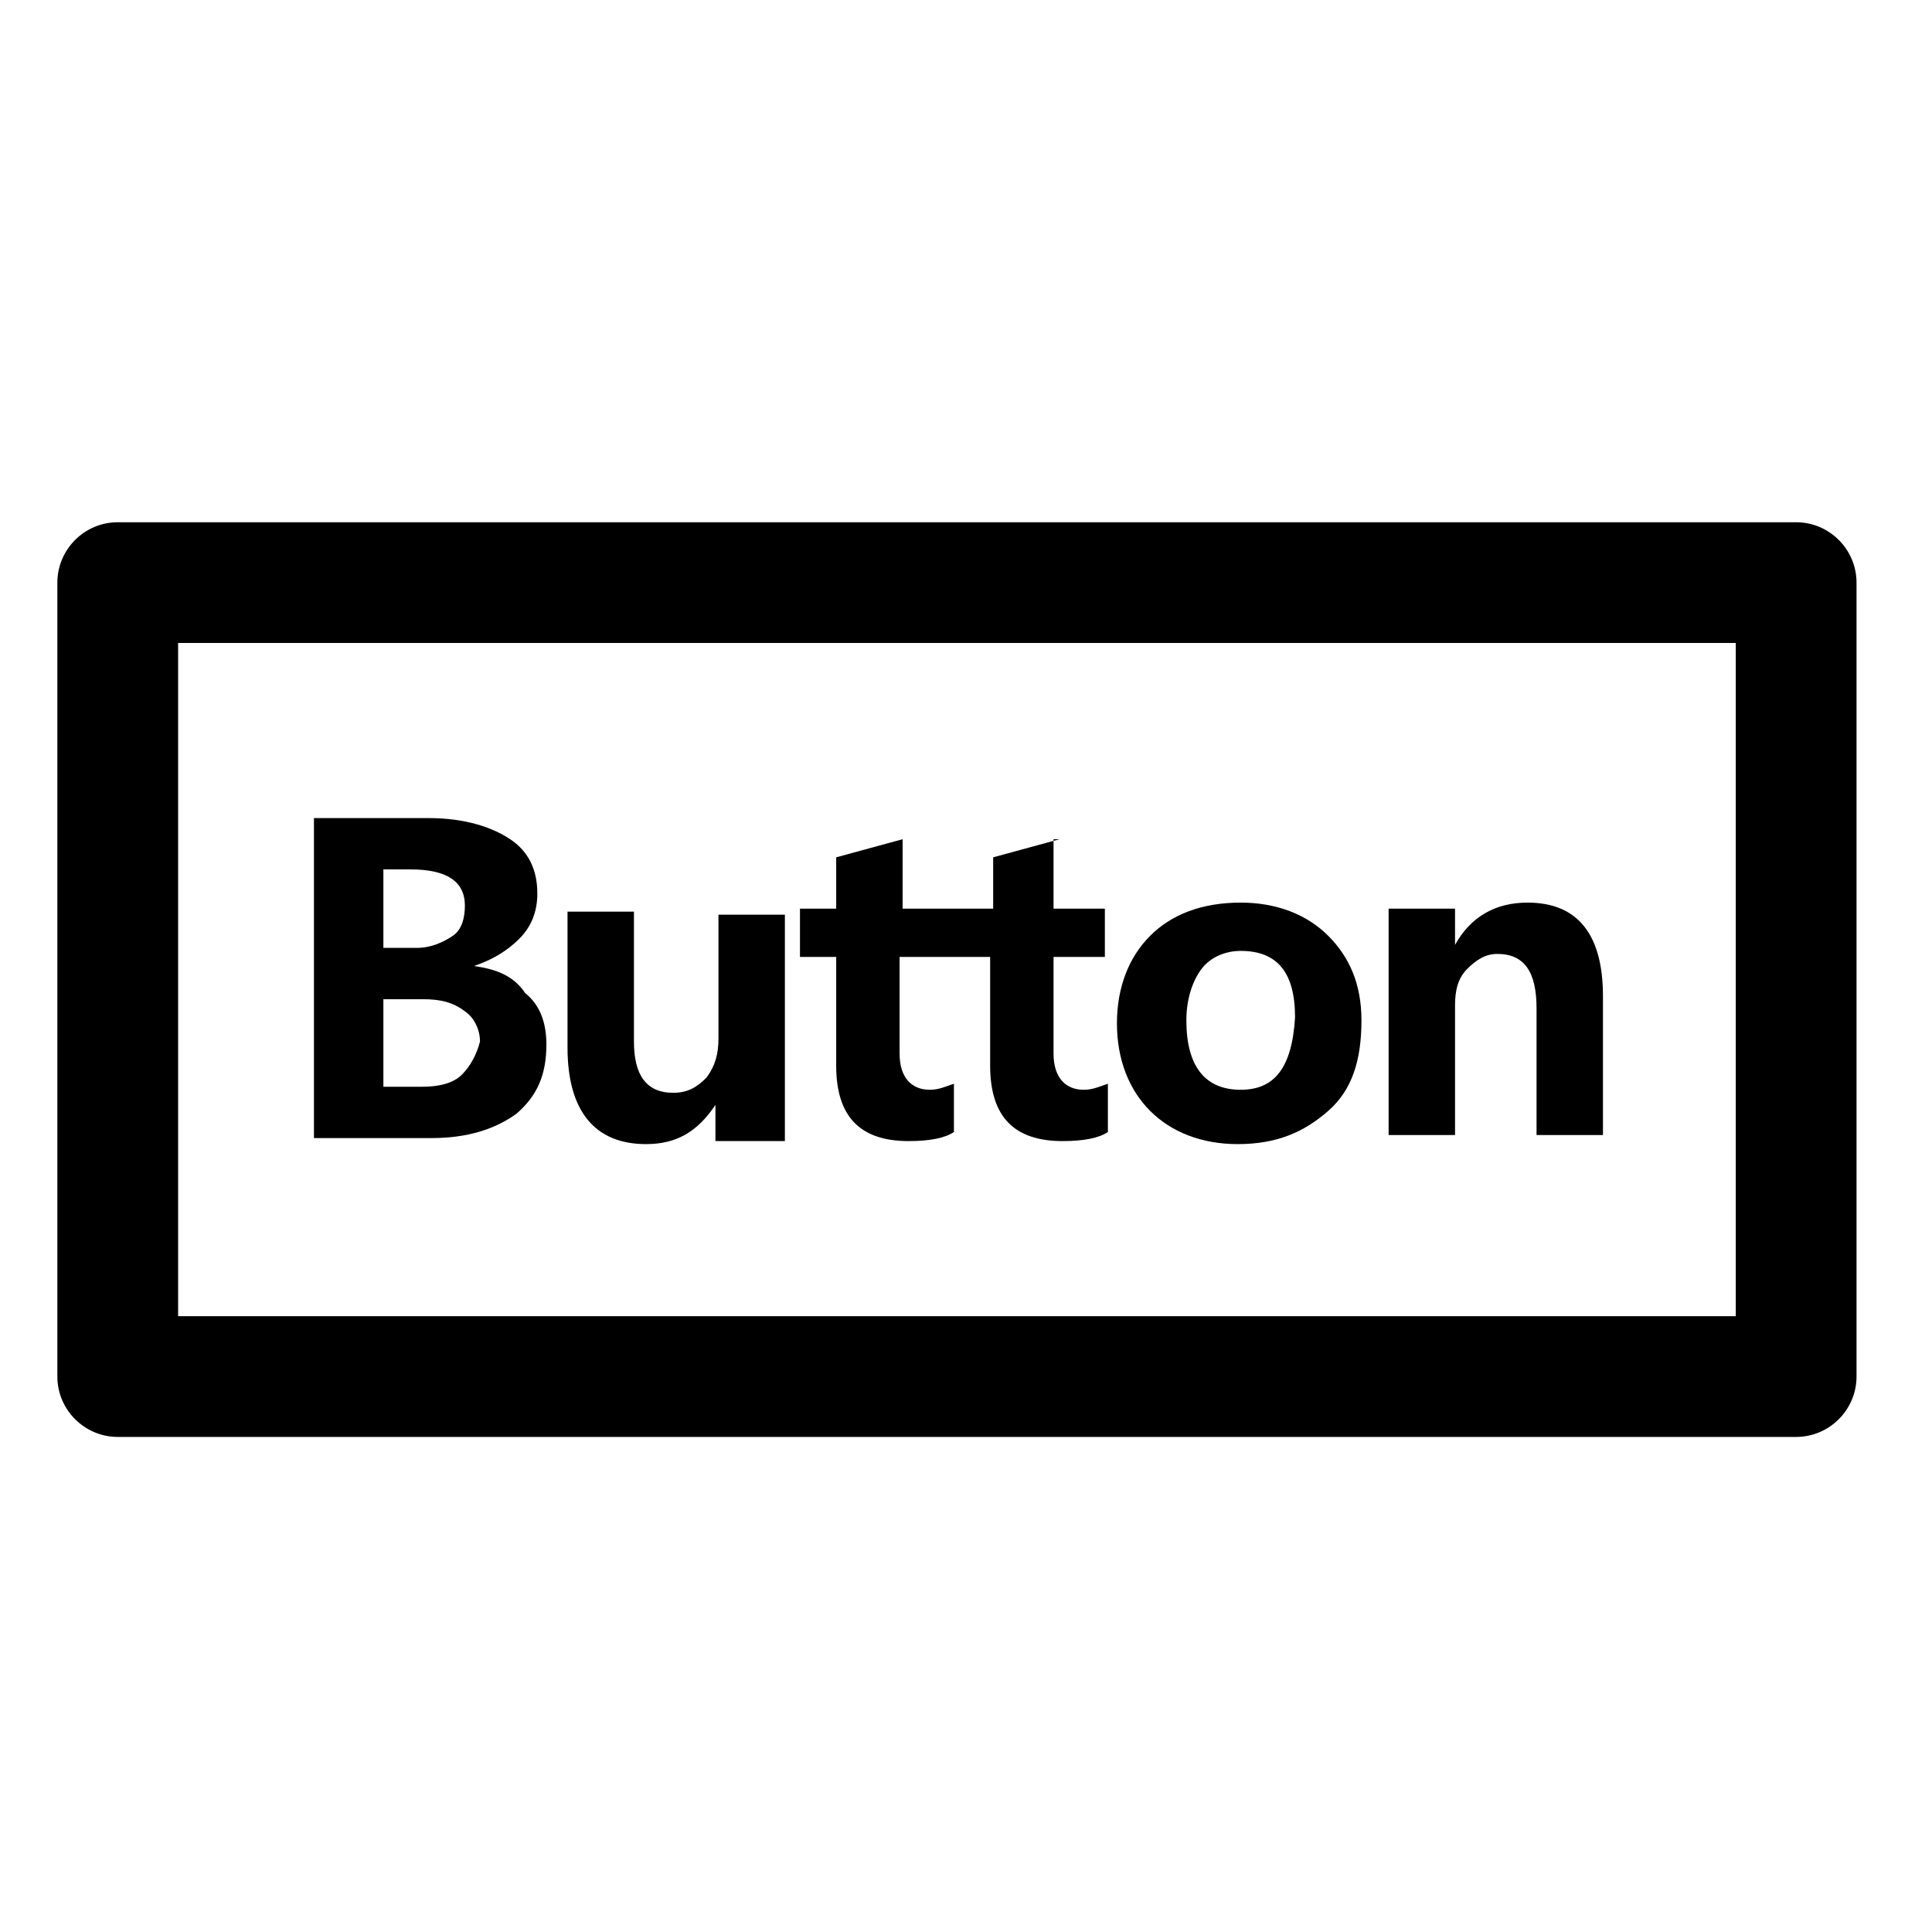
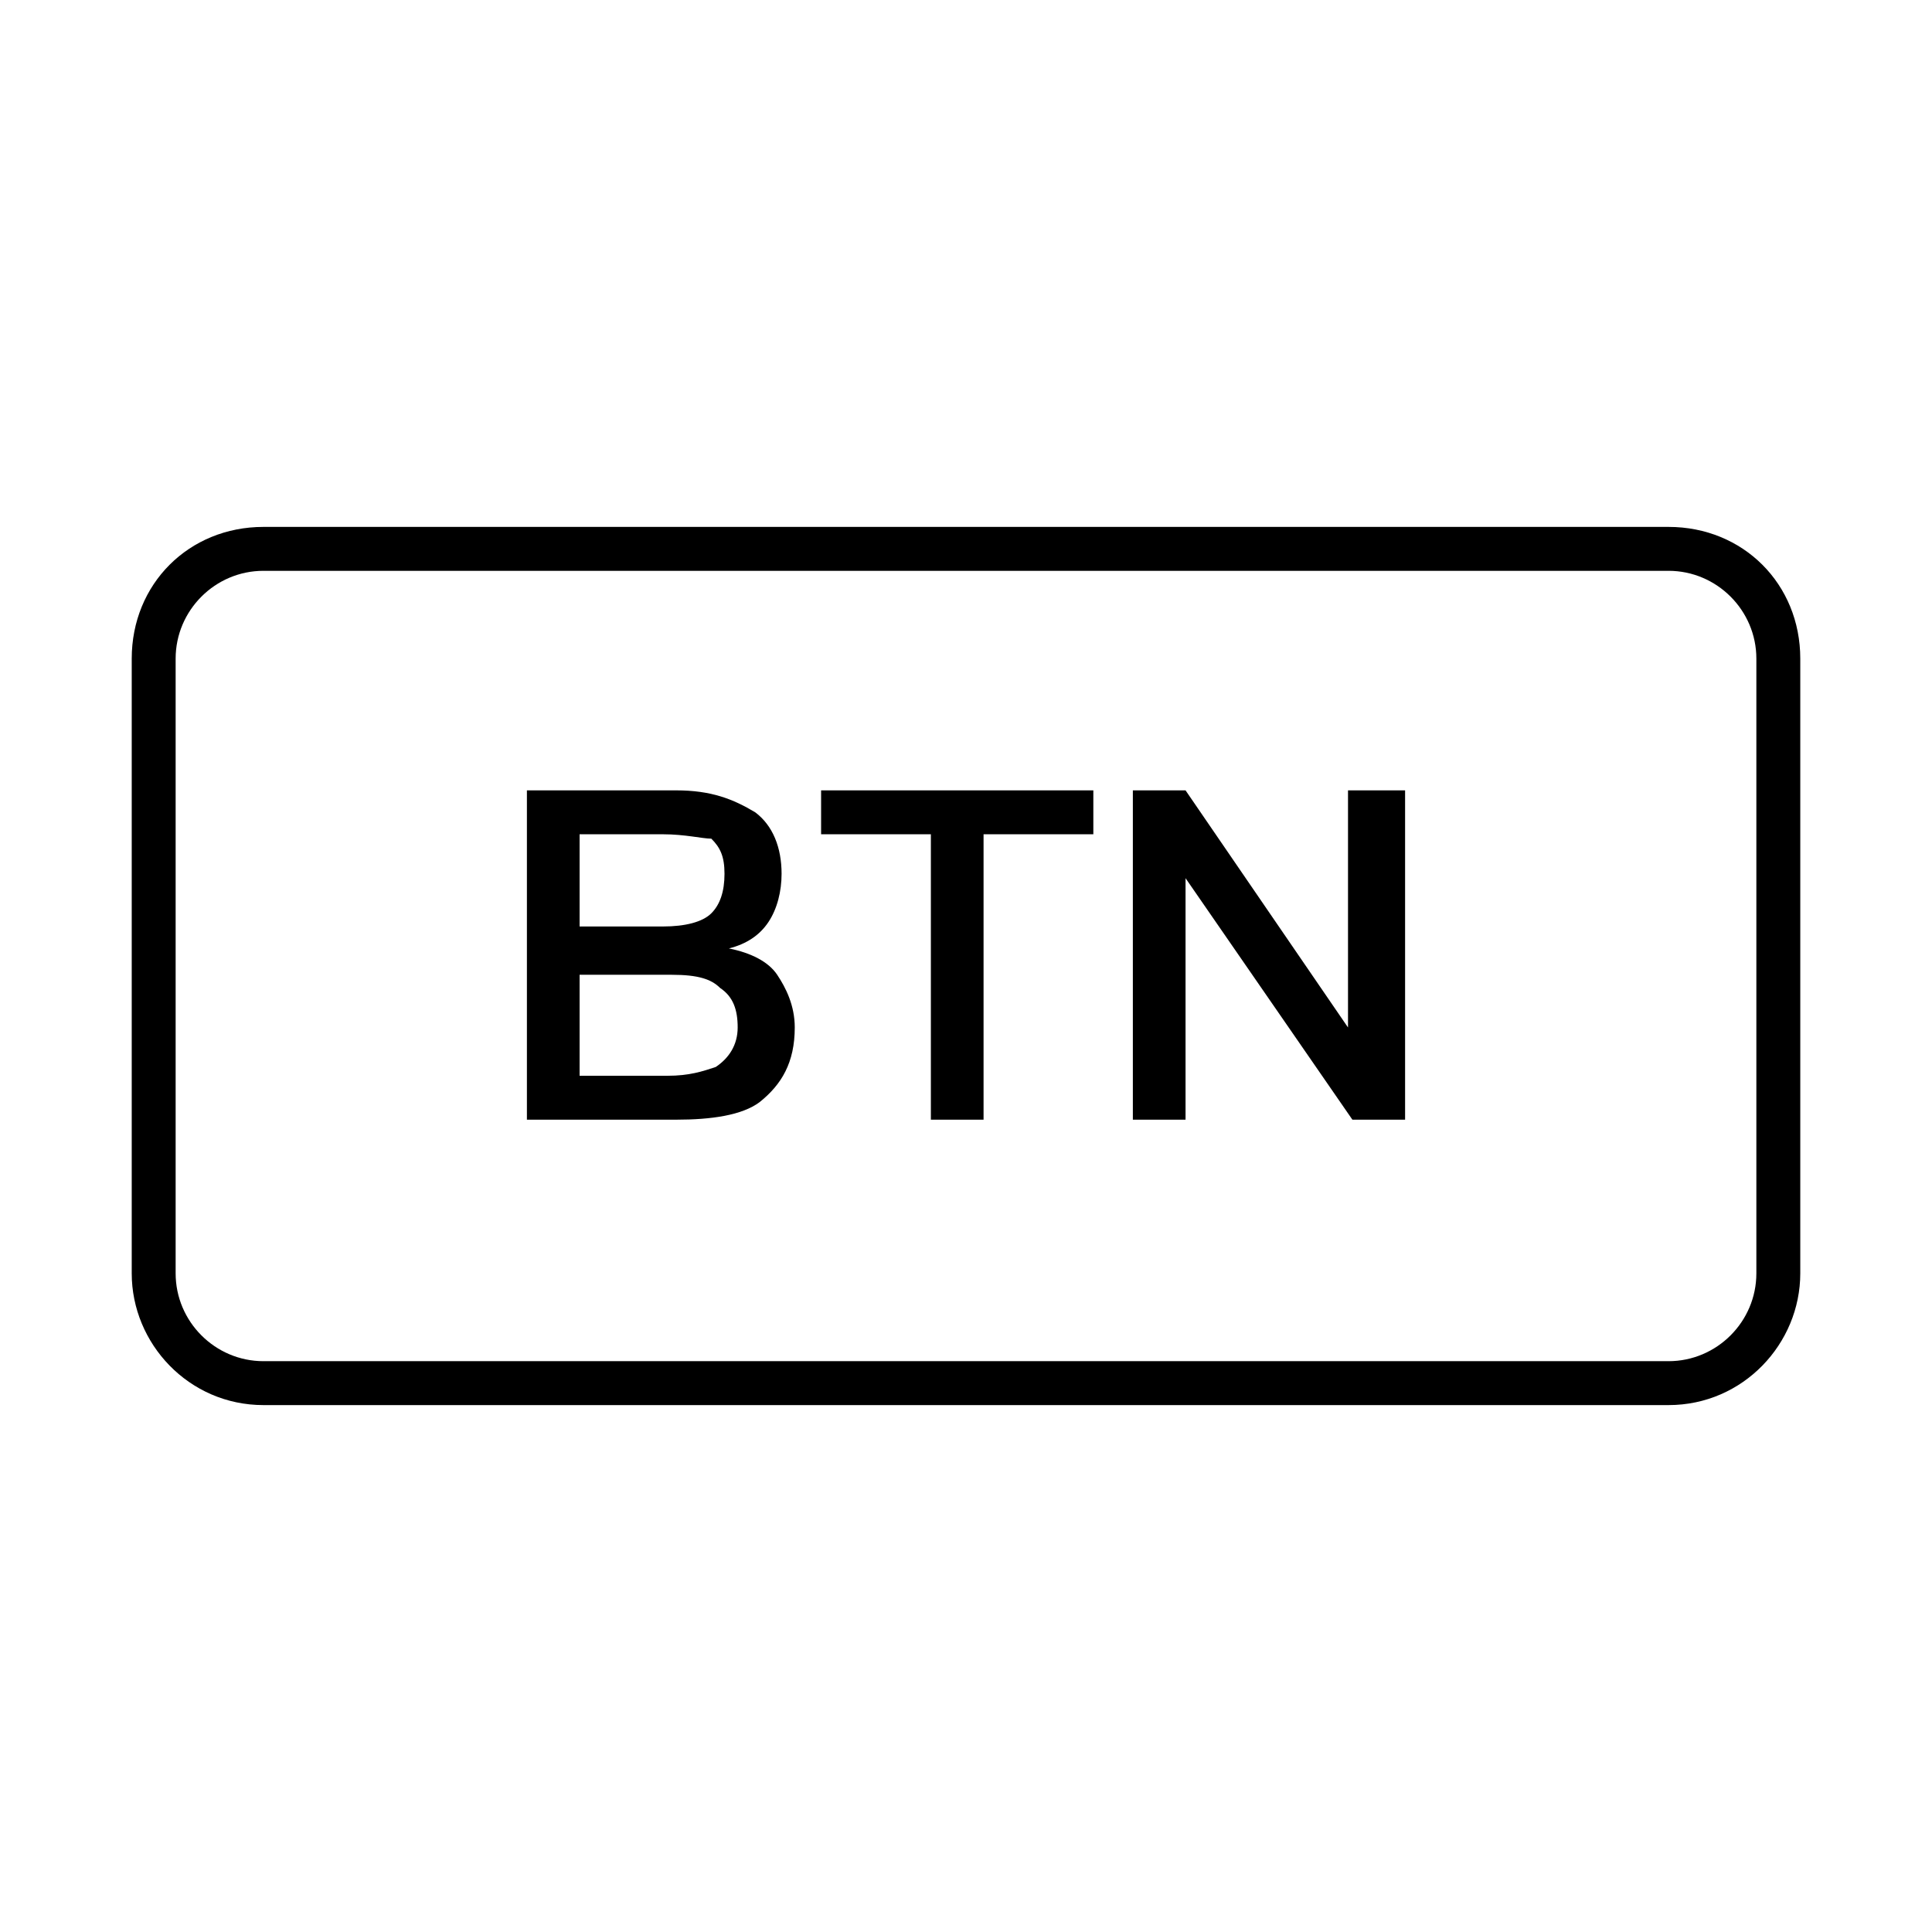
- <svg xmlns="http://www.w3.org/2000/svg" version="1.1" id="图层_1" x="0px" y="0px" viewBox="0 0 64 64" style="enable-background:new 0 0 64 64;" xml:space="preserve">
+ <svg xmlns="http://www.w3.org/2000/svg" version="1.1" id="图层_1" x="0px" y="0px" viewBox="0 0 44 44" style="enable-background:new 0 0 44 44;" xml:space="preserve">
  <style type="text/css">
-   .st0{fill:currentcolor;}
-   </style>
-   <path class="st0" d="M59.5,17.3H3.9c-1.1,0-2,0.9-2,2v26.3c0,1.1,0.9,2,2,2h55.6c1.1,0,2-0.9,2-2V19.3   C61.5,18.2,60.6,17.3,59.5,17.3z M57.5,43.6H5.9V21.3h51.6V43.6z" />
-   <g>
-     <path class="st0" d="M41.1,29.9c-1.3,0-2.3,0.4-3,1.1S37,32.7,37,33.9s0.4,2.2,1.1,2.9c0.7,0.7,1.7,1.1,2.9,1.1     c1.3,0,2.2-0.4,3-1.1s1.1-1.7,1.1-3c0-1.2-0.4-2.1-1.1-2.8C43.3,30.3,42.3,29.9,41.1,29.9z M41.1,36.1c-1.2,0-1.8-0.8-1.8-2.3     c0-0.7,0.2-1.3,0.5-1.7c0.3-0.4,0.8-0.6,1.3-0.6c1.2,0,1.8,0.7,1.8,2.2C42.8,35.4,42.2,36.1,41.1,36.1z" />
-     <path class="st0" d="M15.7,32L15.7,32c0.6-0.2,1.1-0.5,1.5-0.9c0.4-0.4,0.6-0.9,0.6-1.5c0-0.8-0.3-1.4-0.9-1.8s-1.5-0.7-2.7-0.7     h-3.8v10.6h3.9c1.2,0,2.1-0.3,2.8-0.8c0.7-0.6,1-1.3,1-2.3c0-0.7-0.2-1.3-0.7-1.7C17,32.3,16.4,32.1,15.7,32z M12.6,28.8h1     c1.2,0,1.8,0.4,1.8,1.2c0,0.4-0.1,0.8-0.4,1c-0.3,0.2-0.7,0.4-1.2,0.4h-1.1v-2.6H12.6z M15.3,35.6C15,35.9,14.5,36,14,36h-1.3v-2.9     H14c0.6,0,1,0.1,1.4,0.4c0.3,0.2,0.5,0.6,0.5,1C15.8,34.9,15.6,35.3,15.3,35.6z" />
-     <path class="st0" d="M23.8,34.4c0,0.5-0.1,0.9-0.4,1.3c-0.3,0.3-0.6,0.5-1.1,0.5c-0.9,0-1.3-0.6-1.3-1.7v-4.3h-2.2v4.5     c0,2.1,0.9,3.2,2.6,3.2c1,0,1.7-0.4,2.3-1.3l0,0v1.2H26v-7.5h-2.2V34.4z" />
-     <path class="st0" d="M35.1,27.8l-2.2,0.6v1.7h-1.2h-0.1h-1.7v-2.3l-2.2,0.6v1.7h-1.2v1.6h1.2v3.6c0,1.7,0.8,2.5,2.4,2.5     c0.7,0,1.2-0.1,1.5-0.3v-1.6c-0.3,0.1-0.5,0.2-0.8,0.2c-0.6,0-1-0.4-1-1.2v-3.2h1.7h0.1h1.2v3.6c0,1.7,0.8,2.5,2.4,2.5     c0.7,0,1.2-0.1,1.5-0.3v-1.6c-0.3,0.1-0.5,0.2-0.8,0.2c-0.6,0-1-0.4-1-1.2v-3.2h1.7v-1.6h-1.7v-2.3H35.1z" />
-     <path class="st0" d="M50.6,29.9c-1.1,0-1.9,0.5-2.4,1.4l0,0v-1.2H46v7.5h2.2v-4.3c0-0.5,0.1-0.9,0.4-1.2c0.3-0.3,0.6-0.5,1-0.5     c0.9,0,1.3,0.6,1.3,1.8v4.2h2.2V33C53.1,31,52.3,29.9,50.6,29.9z" />
-   </g>
+ 	.st0{fill-rule:evenodd;clip-rule:evenodd;fill:currentColor;}
+ </style>
+   <path id="矢量_66" class="st0" d="M38,12c1.7,0,3,1.3,3,3v14c0,1.6-1.3,3-3,3H6c-1.7,0-3-1.4-3-3V15c0-1.7,1.3-3,3-3H38z M38,13  c1.1,0,2,0.9,2,2v14c0,1.1-0.9,2-2,2H6c-1.1,0-2-0.9-2-2V15c0-1.1,0.9-2,2-2H38z M12,25.5V18h3.4c0.8,0,1.3,0.2,1.8,0.5  c0.4,0.3,0.6,0.8,0.6,1.4c0,0.4-0.1,0.8-0.3,1.1c-0.2,0.3-0.5,0.5-0.9,0.6c0.5,0.1,0.9,0.3,1.1,0.6c0.2,0.3,0.4,0.7,0.4,1.2  c0,0.8-0.3,1.3-0.8,1.7c-0.4,0.3-1.1,0.4-1.9,0.4H12z M18.7,18v1h2.5v6.5h1.2V19h2.5v-1H18.7z M25.8,25.5V18H27l3.7,5.4h0V18H32v7.5  h-1.2L27,20h0v5.5H25.8z M15.1,19h-1.9v2.1h1.9c0.5,0,0.9-0.1,1.1-0.3c0.2-0.2,0.3-0.5,0.3-0.9c0-0.4-0.1-0.6-0.3-0.8  C16,19.1,15.6,19,15.1,19z M15.3,22.2h-2.1v2.3h2c0.5,0,0.8-0.1,1.1-0.2c0.3-0.2,0.5-0.5,0.5-0.9c0-0.4-0.1-0.7-0.4-0.9  C16.2,22.3,15.9,22.2,15.3,22.2z" />
</svg>
